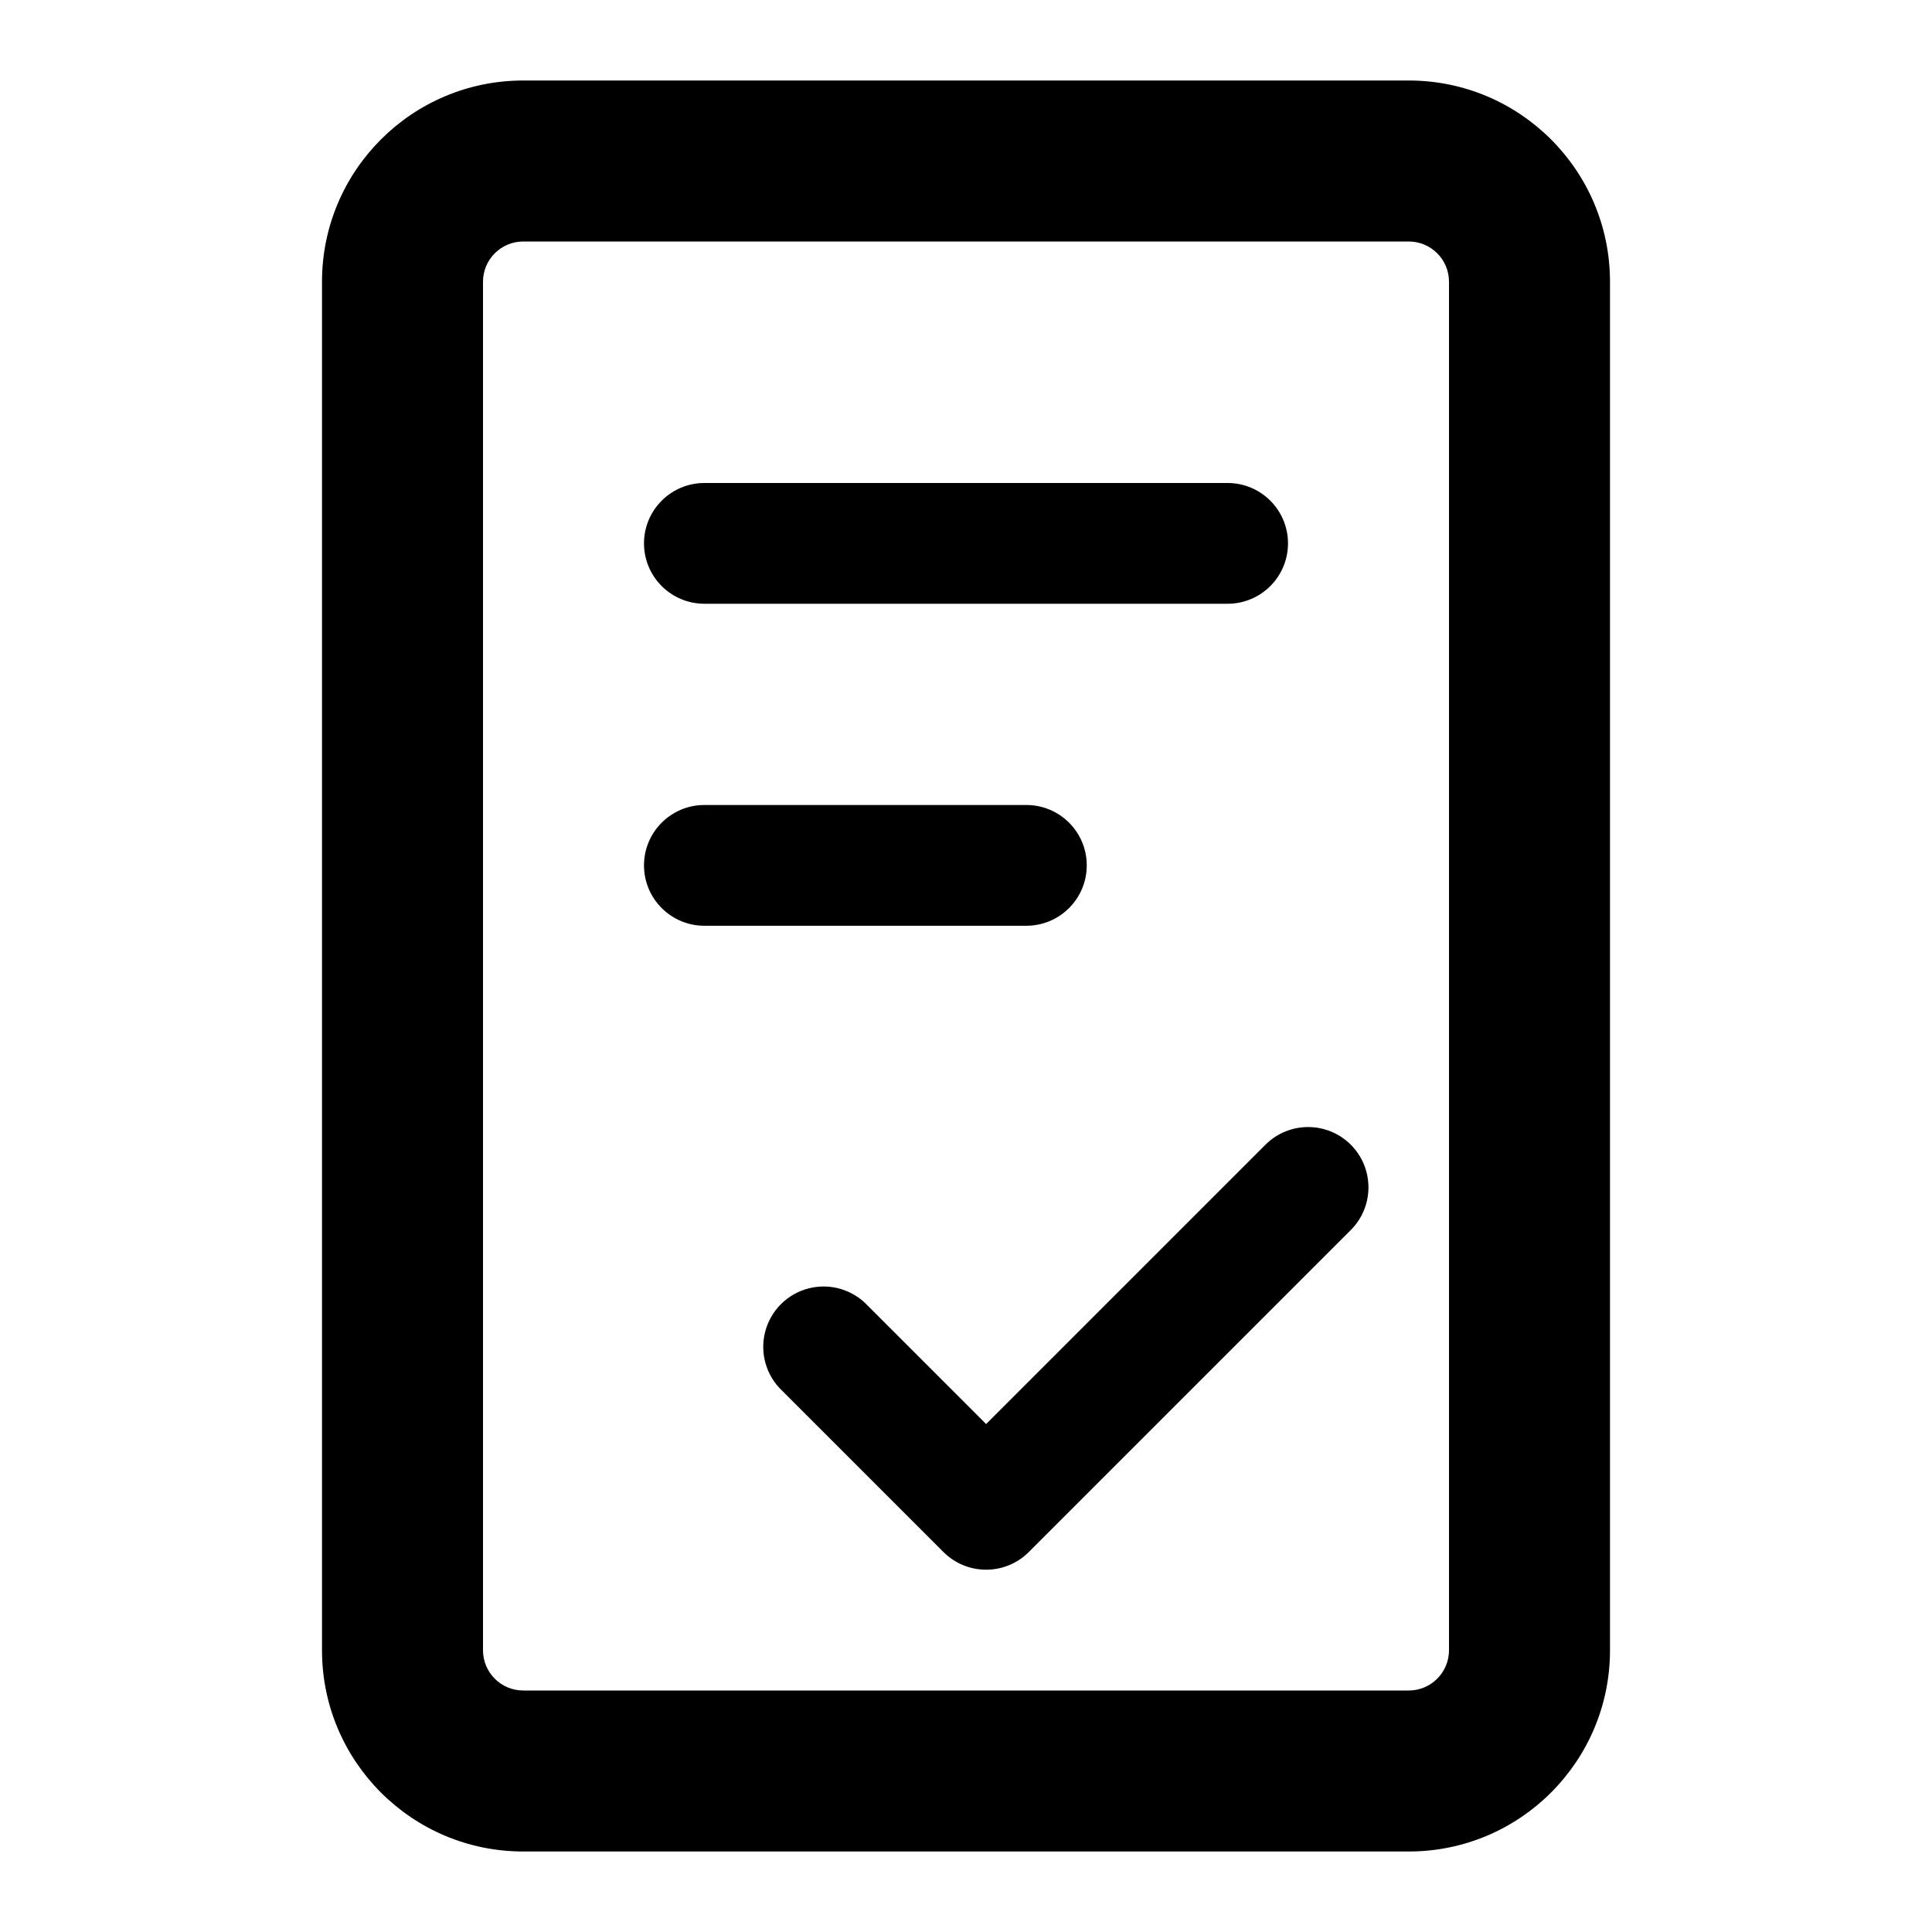
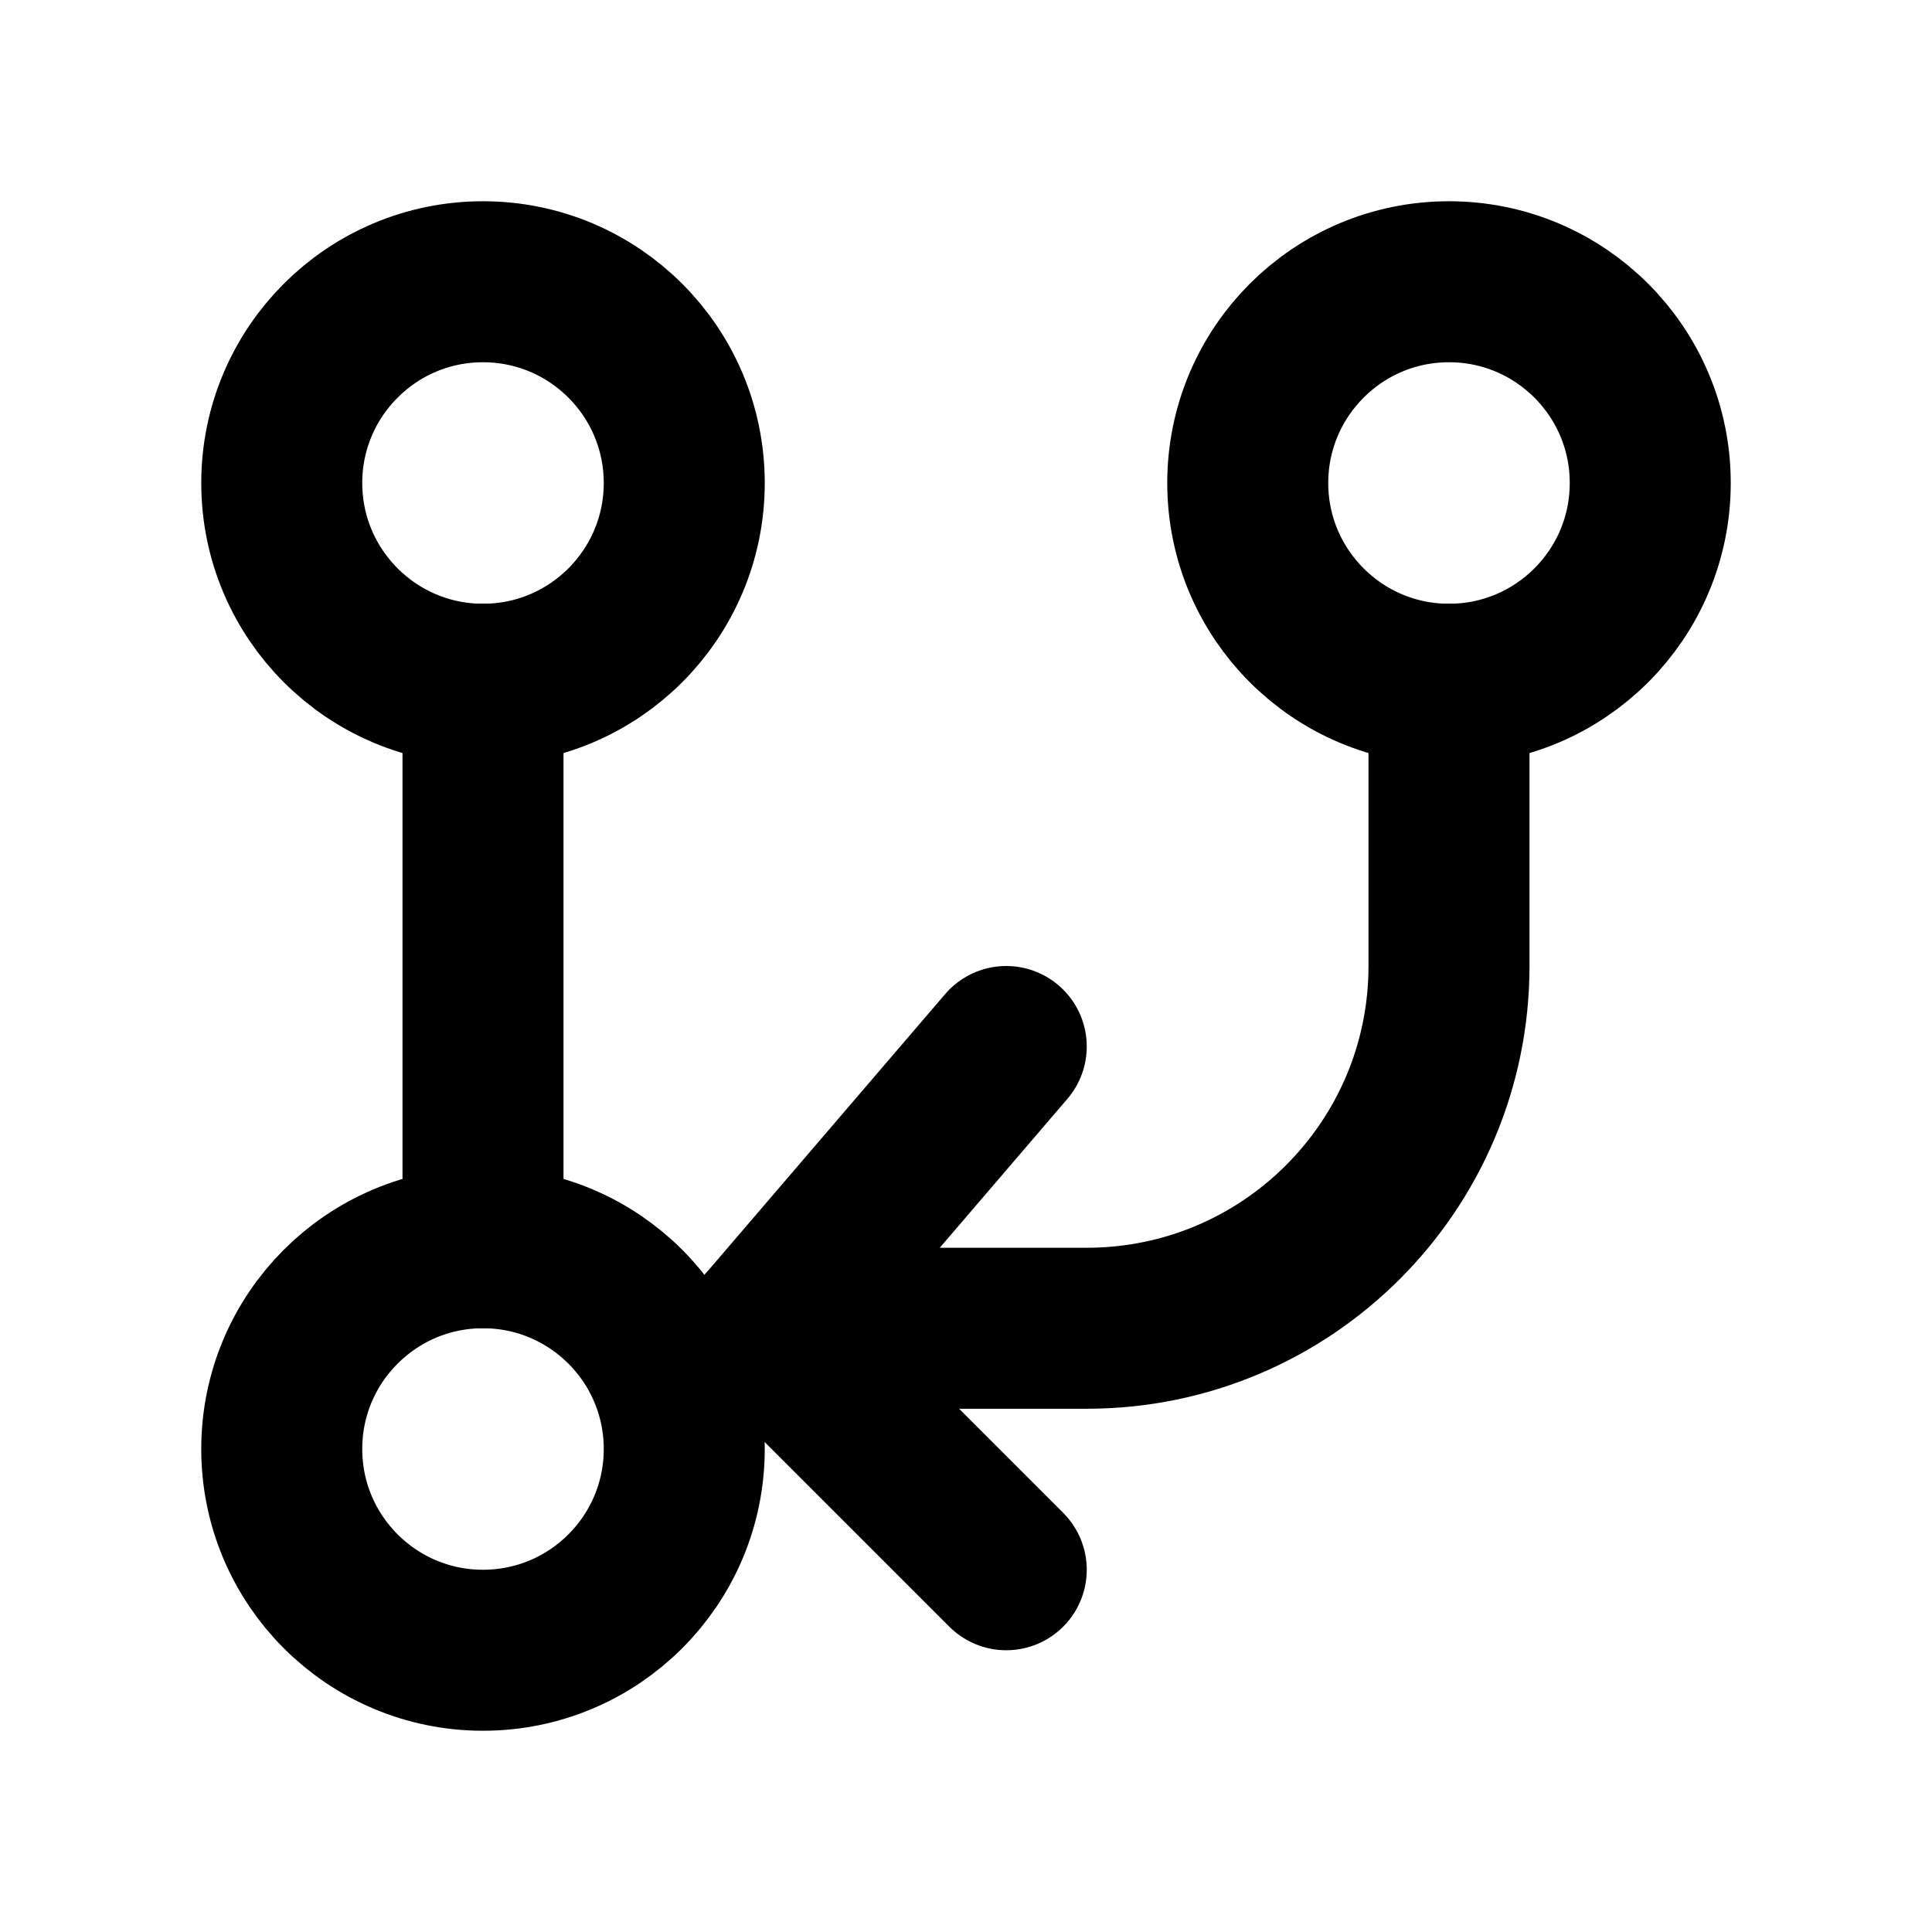
<svg xmlns="http://www.w3.org/2000/svg" width="24" height="24" viewBox="0 0 24 24" fill="none">
-   <path fill-rule="evenodd" clip-rule="evenodd" d="M4 3.5A2.5 2.5 0 0 1 6.5 1h11A2.5 2.5 0 0 1 20 3.5v17a2.5 2.5 0 0 1-2.5 2.5h-11A2.5 2.5 0 0 1 4 20.5v-17ZM6.5 3a.5.5 0 0 0-.5.5v17a.5.5 0 0 0 .5.5h11a.5.5 0 0 0 .5-.5v-17a.5.5 0 0 0-.5-.5h-11Z" fill="currentColor" />
-   <path d="M8 6.75A.75.75 0 0 1 8.75 6h6.5a.75.75 0 0 1 0 1.5h-6.5A.75.75 0 0 1 8 6.75Z" fill="currentColor" />
-   <path d="M8 10.75a.75.75 0 0 1 .75-.75h4a.75.75 0 0 1 0 1.5h-4a.75.75 0 0 1-.75-.75Z" fill="currentColor" />
-   <path fill-rule="evenodd" clip-rule="evenodd" d="M16.78 14.22a.75.75 0 0 1 0 1.06l-4 4a.75.75 0 0 1-1.06 0l-2-2a.75.75 0 1 1 1.06-1.06l1.47 1.47 3.47-3.47a.75.75 0 0 1 1.06 0Z" fill="currentColor" />
+   <g stroke="currentColor" stroke-width="2" stroke-linecap="round" stroke-linejoin="round">
+     <circle cx="6" cy="6" r="2.5" />
+     <circle cx="6" cy="18" r="2.5" />
+     <circle cx="18" cy="6" r="2.5" />
+     <path d="M6 8.5v7" />
+     <path d="M18 8.5v3.5a4.5 4.5 0 0 1-4.5 4.5H9.5" />
+     <path d="m12.5 13 -3 3.5 3 3" />
+   </g>
</svg>
